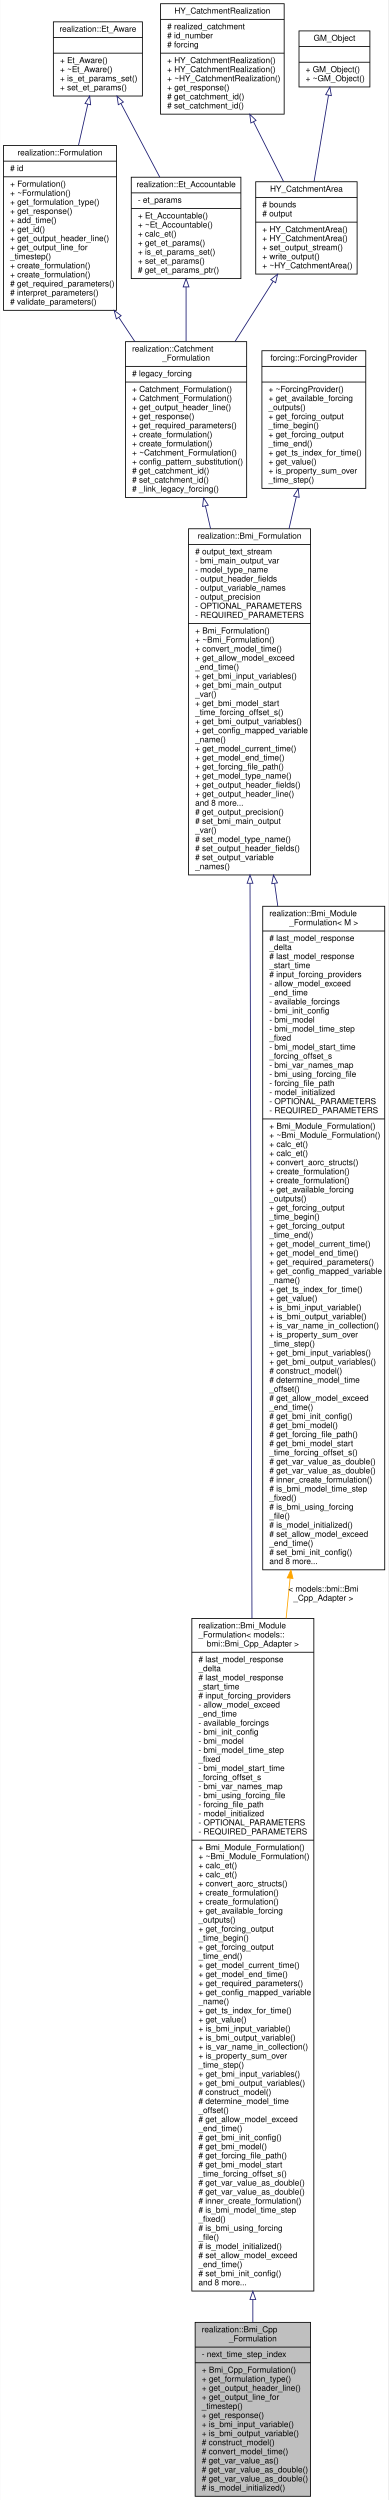
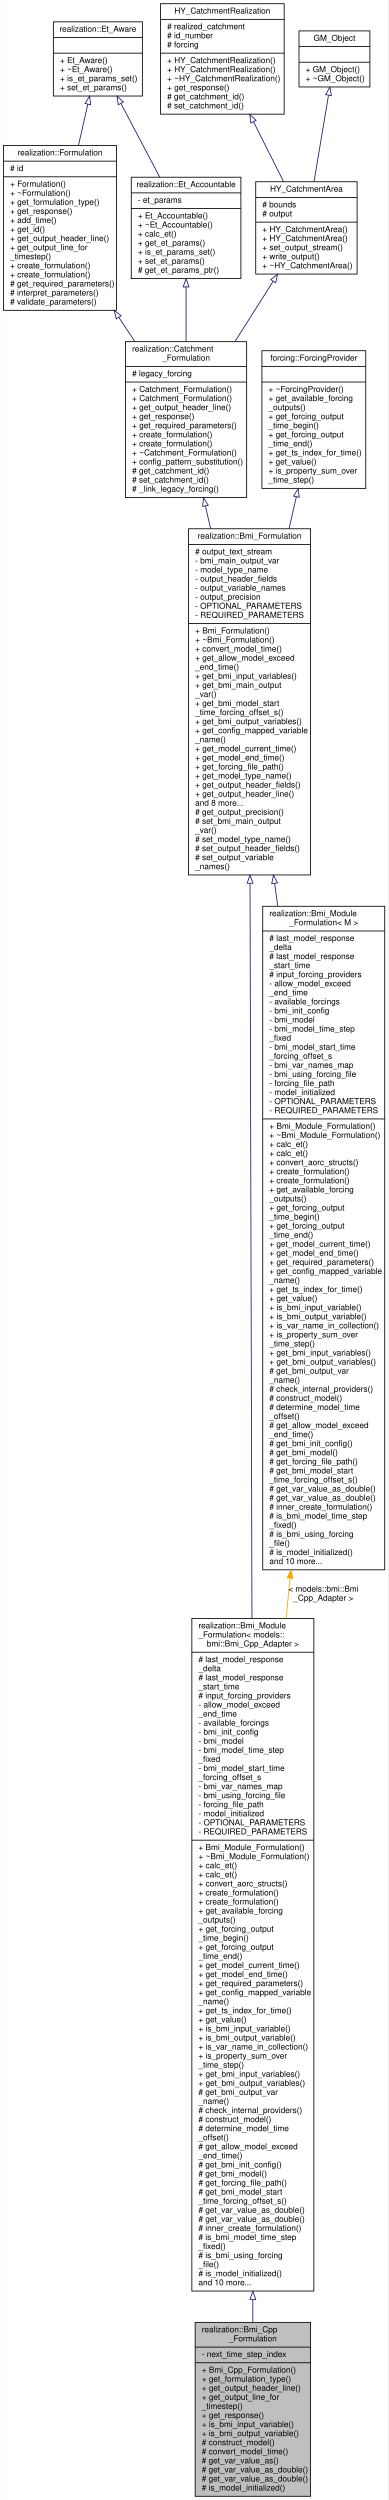
<svg xmlns="http://www.w3.org/2000/svg" xmlns:xlink="http://www.w3.org/1999/xlink" width="471pt" height="3033pt" viewBox="0.00 0.00 470.50 3033.00">
  <g id="graph0" class="graph" transform="scale(1 1) rotate(0) translate(4 3029)">
    <polygon fill="white" stroke="transparent" points="-4,4 -4,-3029 466.5,-3029 466.5,4 -4,4" />
    <g id="node1" class="node">
      <g id="a_node1">
        <a xlink:title="Encapsulates a bmi::Bmi model in C++ such that it can be loaded as a formulation, as such also so tha...">
          <polygon fill="#bfbfbf" stroke="black" points="232.5,-0.5 232.5,-211.5 372.5,-211.5 372.5,-0.5 232.5,-0.5" />
          <text text-anchor="start" x="240.5" y="-199.5" font-family="Helvetica,sans-Serif" font-size="10.00">realization::Bmi_Cpp</text>
          <text text-anchor="middle" x="302.5" y="-188.5" font-family="Helvetica,sans-Serif" font-size="10.00">_Formulation</text>
          <polyline fill="none" stroke="black" points="232.5,-181.5 372.5,-181.5 " />
          <text text-anchor="start" x="240.5" y="-169.5" font-family="Helvetica,sans-Serif" font-size="10.00">- next_time_step_index</text>
          <polyline fill="none" stroke="black" points="232.5,-162.5 372.5,-162.5 " />
          <text text-anchor="start" x="240.5" y="-150.5" font-family="Helvetica,sans-Serif" font-size="10.00">+ Bmi_Cpp_Formulation()</text>
          <text text-anchor="start" x="240.5" y="-139.5" font-family="Helvetica,sans-Serif" font-size="10.00">+ get_formulation_type()</text>
          <text text-anchor="start" x="240.5" y="-128.5" font-family="Helvetica,sans-Serif" font-size="10.00">+ get_output_header_line()</text>
          <text text-anchor="start" x="240.5" y="-117.5" font-family="Helvetica,sans-Serif" font-size="10.00">+ get_output_line_for</text>
          <text text-anchor="start" x="240.5" y="-106.5" font-family="Helvetica,sans-Serif" font-size="10.00">_timestep()</text>
          <text text-anchor="start" x="240.5" y="-95.5" font-family="Helvetica,sans-Serif" font-size="10.00">+ get_response()</text>
          <text text-anchor="start" x="240.5" y="-84.5" font-family="Helvetica,sans-Serif" font-size="10.00">+ is_bmi_input_variable()</text>
          <text text-anchor="start" x="240.5" y="-73.5" font-family="Helvetica,sans-Serif" font-size="10.00">+ is_bmi_output_variable()</text>
          <text text-anchor="start" x="240.5" y="-62.5" font-family="Helvetica,sans-Serif" font-size="10.00"># construct_model()</text>
          <text text-anchor="start" x="240.5" y="-51.5" font-family="Helvetica,sans-Serif" font-size="10.00"># convert_model_time()</text>
          <text text-anchor="start" x="240.5" y="-40.5" font-family="Helvetica,sans-Serif" font-size="10.00"># get_var_value_as()</text>
          <text text-anchor="start" x="240.5" y="-29.5" font-family="Helvetica,sans-Serif" font-size="10.00"># get_var_value_as_double()</text>
          <text text-anchor="start" x="240.5" y="-18.5" font-family="Helvetica,sans-Serif" font-size="10.00"># get_var_value_as_double()</text>
          <text text-anchor="start" x="240.5" y="-7.5" font-family="Helvetica,sans-Serif" font-size="10.00"># is_model_initialized()</text>
        </a>
      </g>
    </g>
    <g id="node2" class="node">
      <g id="a_node2">
        <a xlink:href="classrealization_1_1_bmi___module___formulation.html" target="_top" xlink:title=" ">
          <polygon fill="white" stroke="black" points="228.5,-249.5 228.5,-1065.5 376.5,-1065.5 376.5,-249.5 228.5,-249.5" />
          <text text-anchor="start" x="236.5" y="-1053.5" font-family="Helvetica,sans-Serif" font-size="10.00">realization::Bmi_Module</text>
          <text text-anchor="start" x="236.5" y="-1042.5" font-family="Helvetica,sans-Serif" font-size="10.00">_Formulation&lt; models::</text>
          <text text-anchor="middle" x="302.5" y="-1031.5" font-family="Helvetica,sans-Serif" font-size="10.00">bmi::Bmi_Cpp_Adapter &gt;</text>
          <polyline fill="none" stroke="black" points="228.5,-1024.5 376.5,-1024.5 " />
          <text text-anchor="start" x="236.5" y="-1012.5" font-family="Helvetica,sans-Serif" font-size="10.00"># last_model_response</text>
          <text text-anchor="start" x="236.5" y="-1001.5" font-family="Helvetica,sans-Serif" font-size="10.00">_delta</text>
          <text text-anchor="start" x="236.5" y="-990.5" font-family="Helvetica,sans-Serif" font-size="10.00"># last_model_response</text>
          <text text-anchor="start" x="236.5" y="-979.5" font-family="Helvetica,sans-Serif" font-size="10.00">_start_time</text>
          <text text-anchor="start" x="236.5" y="-968.5" font-family="Helvetica,sans-Serif" font-size="10.00"># input_forcing_providers</text>
          <text text-anchor="start" x="236.5" y="-957.5" font-family="Helvetica,sans-Serif" font-size="10.00">- allow_model_exceed</text>
          <text text-anchor="start" x="236.5" y="-946.5" font-family="Helvetica,sans-Serif" font-size="10.00">_end_time</text>
          <text text-anchor="start" x="236.5" y="-935.5" font-family="Helvetica,sans-Serif" font-size="10.00">- available_forcings</text>
          <text text-anchor="start" x="236.5" y="-924.5" font-family="Helvetica,sans-Serif" font-size="10.00">- bmi_init_config</text>
          <text text-anchor="start" x="236.5" y="-913.5" font-family="Helvetica,sans-Serif" font-size="10.00">- bmi_model</text>
          <text text-anchor="start" x="236.5" y="-902.5" font-family="Helvetica,sans-Serif" font-size="10.00">- bmi_model_time_step</text>
          <text text-anchor="start" x="236.5" y="-891.5" font-family="Helvetica,sans-Serif" font-size="10.00">_fixed</text>
          <text text-anchor="start" x="236.5" y="-880.5" font-family="Helvetica,sans-Serif" font-size="10.00">- bmi_model_start_time</text>
          <text text-anchor="start" x="236.5" y="-869.5" font-family="Helvetica,sans-Serif" font-size="10.00">_forcing_offset_s</text>
          <text text-anchor="start" x="236.5" y="-858.5" font-family="Helvetica,sans-Serif" font-size="10.00">- bmi_var_names_map</text>
          <text text-anchor="start" x="236.5" y="-847.5" font-family="Helvetica,sans-Serif" font-size="10.00">- bmi_using_forcing_file</text>
          <text text-anchor="start" x="236.5" y="-836.5" font-family="Helvetica,sans-Serif" font-size="10.00">- forcing_file_path</text>
          <text text-anchor="start" x="236.5" y="-825.5" font-family="Helvetica,sans-Serif" font-size="10.00">- model_initialized</text>
          <text text-anchor="start" x="236.5" y="-814.5" font-family="Helvetica,sans-Serif" font-size="10.00">- OPTIONAL_PARAMETERS</text>
          <text text-anchor="start" x="236.5" y="-803.5" font-family="Helvetica,sans-Serif" font-size="10.00">- REQUIRED_PARAMETERS</text>
          <polyline fill="none" stroke="black" points="228.5,-796.5 376.5,-796.5 " />
          <text text-anchor="start" x="236.5" y="-784.5" font-family="Helvetica,sans-Serif" font-size="10.00">+ Bmi_Module_Formulation()</text>
          <text text-anchor="start" x="236.5" y="-773.5" font-family="Helvetica,sans-Serif" font-size="10.00">+ ~Bmi_Module_Formulation()</text>
          <text text-anchor="start" x="236.5" y="-762.5" font-family="Helvetica,sans-Serif" font-size="10.00">+ calc_et()</text>
          <text text-anchor="start" x="236.5" y="-751.5" font-family="Helvetica,sans-Serif" font-size="10.00">+ calc_et()</text>
          <text text-anchor="start" x="236.5" y="-740.5" font-family="Helvetica,sans-Serif" font-size="10.00">+ convert_aorc_structs()</text>
          <text text-anchor="start" x="236.5" y="-729.5" font-family="Helvetica,sans-Serif" font-size="10.00">+ create_formulation()</text>
          <text text-anchor="start" x="236.5" y="-718.5" font-family="Helvetica,sans-Serif" font-size="10.00">+ create_formulation()</text>
          <text text-anchor="start" x="236.5" y="-707.5" font-family="Helvetica,sans-Serif" font-size="10.00">+ get_available_forcing</text>
          <text text-anchor="start" x="236.5" y="-696.5" font-family="Helvetica,sans-Serif" font-size="10.00">_outputs()</text>
          <text text-anchor="start" x="236.5" y="-685.5" font-family="Helvetica,sans-Serif" font-size="10.00">+ get_forcing_output</text>
          <text text-anchor="start" x="236.5" y="-674.5" font-family="Helvetica,sans-Serif" font-size="10.00">_time_begin()</text>
          <text text-anchor="start" x="236.5" y="-663.5" font-family="Helvetica,sans-Serif" font-size="10.00">+ get_forcing_output</text>
          <text text-anchor="start" x="236.5" y="-652.5" font-family="Helvetica,sans-Serif" font-size="10.00">_time_end()</text>
          <text text-anchor="start" x="236.5" y="-641.5" font-family="Helvetica,sans-Serif" font-size="10.00">+ get_model_current_time()</text>
          <text text-anchor="start" x="236.5" y="-630.5" font-family="Helvetica,sans-Serif" font-size="10.00">+ get_model_end_time()</text>
          <text text-anchor="start" x="236.5" y="-619.5" font-family="Helvetica,sans-Serif" font-size="10.00">+ get_required_parameters()</text>
          <text text-anchor="start" x="236.5" y="-608.5" font-family="Helvetica,sans-Serif" font-size="10.00">+ get_config_mapped_variable</text>
          <text text-anchor="start" x="236.5" y="-597.5" font-family="Helvetica,sans-Serif" font-size="10.00">_name()</text>
          <text text-anchor="start" x="236.5" y="-586.5" font-family="Helvetica,sans-Serif" font-size="10.00">+ get_ts_index_for_time()</text>
          <text text-anchor="start" x="236.5" y="-575.5" font-family="Helvetica,sans-Serif" font-size="10.00">+ get_value()</text>
          <text text-anchor="start" x="236.5" y="-564.5" font-family="Helvetica,sans-Serif" font-size="10.00">+ is_bmi_input_variable()</text>
          <text text-anchor="start" x="236.5" y="-553.5" font-family="Helvetica,sans-Serif" font-size="10.00">+ is_bmi_output_variable()</text>
          <text text-anchor="start" x="236.5" y="-542.5" font-family="Helvetica,sans-Serif" font-size="10.00">+ is_var_name_in_collection()</text>
          <text text-anchor="start" x="236.5" y="-531.5" font-family="Helvetica,sans-Serif" font-size="10.00">+ is_property_sum_over</text>
          <text text-anchor="start" x="236.5" y="-520.5" font-family="Helvetica,sans-Serif" font-size="10.00">_time_step()</text>
          <text text-anchor="start" x="236.5" y="-509.5" font-family="Helvetica,sans-Serif" font-size="10.00">+ get_bmi_input_variables()</text>
          <text text-anchor="start" x="236.5" y="-498.5" font-family="Helvetica,sans-Serif" font-size="10.00">+ get_bmi_output_variables()</text>
-           <text text-anchor="start" x="236.5" y="-487.5" font-family="Helvetica,sans-Serif" font-size="10.00"># construct_model()</text>
-           <text text-anchor="start" x="236.5" y="-476.5" font-family="Helvetica,sans-Serif" font-size="10.00"># determine_model_time</text>
-           <text text-anchor="start" x="236.5" y="-465.5" font-family="Helvetica,sans-Serif" font-size="10.00">_offset()</text>
-           <text text-anchor="start" x="236.5" y="-454.5" font-family="Helvetica,sans-Serif" font-size="10.00"># get_allow_model_exceed</text>
-           <text text-anchor="start" x="236.5" y="-443.5" font-family="Helvetica,sans-Serif" font-size="10.00">_end_time()</text>
-           <text text-anchor="start" x="236.5" y="-432.5" font-family="Helvetica,sans-Serif" font-size="10.00"># get_bmi_init_config()</text>
-           <text text-anchor="start" x="236.5" y="-421.5" font-family="Helvetica,sans-Serif" font-size="10.00"># get_bmi_model()</text>
-           <text text-anchor="start" x="236.5" y="-410.5" font-family="Helvetica,sans-Serif" font-size="10.00"># get_forcing_file_path()</text>
-           <text text-anchor="start" x="236.5" y="-399.5" font-family="Helvetica,sans-Serif" font-size="10.00"># get_bmi_model_start</text>
-           <text text-anchor="start" x="236.5" y="-388.5" font-family="Helvetica,sans-Serif" font-size="10.00">_time_forcing_offset_s()</text>
-           <text text-anchor="start" x="236.5" y="-377.5" font-family="Helvetica,sans-Serif" font-size="10.00"># get_var_value_as_double()</text>
-           <text text-anchor="start" x="236.5" y="-366.5" font-family="Helvetica,sans-Serif" font-size="10.00"># get_var_value_as_double()</text>
-           <text text-anchor="start" x="236.5" y="-355.5" font-family="Helvetica,sans-Serif" font-size="10.00"># inner_create_formulation()</text>
-           <text text-anchor="start" x="236.5" y="-344.5" font-family="Helvetica,sans-Serif" font-size="10.00"># is_bmi_model_time_step</text>
-           <text text-anchor="start" x="236.5" y="-333.5" font-family="Helvetica,sans-Serif" font-size="10.00">_fixed()</text>
-           <text text-anchor="start" x="236.5" y="-322.5" font-family="Helvetica,sans-Serif" font-size="10.00"># is_bmi_using_forcing</text>
-           <text text-anchor="start" x="236.5" y="-311.5" font-family="Helvetica,sans-Serif" font-size="10.00">_file()</text>
-           <text text-anchor="start" x="236.5" y="-300.5" font-family="Helvetica,sans-Serif" font-size="10.00"># is_model_initialized()</text>
-           <text text-anchor="start" x="236.5" y="-289.5" font-family="Helvetica,sans-Serif" font-size="10.00"># set_allow_model_exceed</text>
-           <text text-anchor="start" x="236.5" y="-278.5" font-family="Helvetica,sans-Serif" font-size="10.00">_end_time()</text>
-           <text text-anchor="start" x="236.5" y="-267.5" font-family="Helvetica,sans-Serif" font-size="10.00"># set_bmi_init_config()</text>
-           <text text-anchor="start" x="236.5" y="-256.5" font-family="Helvetica,sans-Serif" font-size="10.00">and 8 more...</text>
+           <text text-anchor="start" x="236.5" y="-487.5" font-family="Helvetica,sans-Serif" font-size="10.00"># get_bmi_output_var</text>
+           <text text-anchor="start" x="236.5" y="-476.5" font-family="Helvetica,sans-Serif" font-size="10.00">_name()</text>
+           <text text-anchor="start" x="236.5" y="-465.5" font-family="Helvetica,sans-Serif" font-size="10.00"># check_internal_providers()</text>
+           <text text-anchor="start" x="236.5" y="-454.5" font-family="Helvetica,sans-Serif" font-size="10.00"># construct_model()</text>
+           <text text-anchor="start" x="236.5" y="-443.5" font-family="Helvetica,sans-Serif" font-size="10.00"># determine_model_time</text>
+           <text text-anchor="start" x="236.5" y="-432.5" font-family="Helvetica,sans-Serif" font-size="10.00">_offset()</text>
+           <text text-anchor="start" x="236.5" y="-421.5" font-family="Helvetica,sans-Serif" font-size="10.00"># get_allow_model_exceed</text>
+           <text text-anchor="start" x="236.5" y="-410.5" font-family="Helvetica,sans-Serif" font-size="10.00">_end_time()</text>
+           <text text-anchor="start" x="236.5" y="-399.5" font-family="Helvetica,sans-Serif" font-size="10.00"># get_bmi_init_config()</text>
+           <text text-anchor="start" x="236.5" y="-388.5" font-family="Helvetica,sans-Serif" font-size="10.00"># get_bmi_model()</text>
+           <text text-anchor="start" x="236.5" y="-377.5" font-family="Helvetica,sans-Serif" font-size="10.00"># get_forcing_file_path()</text>
+           <text text-anchor="start" x="236.5" y="-366.5" font-family="Helvetica,sans-Serif" font-size="10.00"># get_bmi_model_start</text>
+           <text text-anchor="start" x="236.5" y="-355.5" font-family="Helvetica,sans-Serif" font-size="10.00">_time_forcing_offset_s()</text>
+           <text text-anchor="start" x="236.5" y="-344.5" font-family="Helvetica,sans-Serif" font-size="10.00"># get_var_value_as_double()</text>
+           <text text-anchor="start" x="236.5" y="-333.5" font-family="Helvetica,sans-Serif" font-size="10.00"># get_var_value_as_double()</text>
+           <text text-anchor="start" x="236.5" y="-322.5" font-family="Helvetica,sans-Serif" font-size="10.00"># inner_create_formulation()</text>
+           <text text-anchor="start" x="236.5" y="-311.5" font-family="Helvetica,sans-Serif" font-size="10.00"># is_bmi_model_time_step</text>
+           <text text-anchor="start" x="236.5" y="-300.5" font-family="Helvetica,sans-Serif" font-size="10.00">_fixed()</text>
+           <text text-anchor="start" x="236.5" y="-289.5" font-family="Helvetica,sans-Serif" font-size="10.00"># is_bmi_using_forcing</text>
+           <text text-anchor="start" x="236.5" y="-278.5" font-family="Helvetica,sans-Serif" font-size="10.00">_file()</text>
+           <text text-anchor="start" x="236.5" y="-267.5" font-family="Helvetica,sans-Serif" font-size="10.00"># is_model_initialized()</text>
+           <text text-anchor="start" x="236.5" y="-256.5" font-family="Helvetica,sans-Serif" font-size="10.00">and 10 more...</text>
        </a>
      </g>
    </g>
    <g id="edge1" class="edge">
      <path fill="none" stroke="midnightblue" d="M302.5,-238.96C302.5,-229.62 302.5,-220.57 302.5,-211.9" />
      <polygon fill="none" stroke="midnightblue" points="299,-239.22 302.5,-249.22 306,-239.22 299,-239.22" />
    </g>
    <g id="node3" class="node">
      <g id="a_node3">
        <a xlink:href="classrealization_1_1_bmi___formulation.html" target="_top" xlink:title="Abstraction of formulation with backing model object(s) that implements the BMI.">
          <polygon fill="white" stroke="black" points="224.5,-1967.5 224.5,-2387.5 372.5,-2387.5 372.5,-1967.5 224.5,-1967.5" />
          <text text-anchor="middle" x="298.5" y="-2375.5" font-family="Helvetica,sans-Serif" font-size="10.00">realization::Bmi_Formulation</text>
          <polyline fill="none" stroke="black" points="224.5,-2368.5 372.5,-2368.5 " />
          <text text-anchor="start" x="232.5" y="-2356.5" font-family="Helvetica,sans-Serif" font-size="10.00"># output_text_stream</text>
          <text text-anchor="start" x="232.5" y="-2345.5" font-family="Helvetica,sans-Serif" font-size="10.00">- bmi_main_output_var</text>
          <text text-anchor="start" x="232.5" y="-2334.5" font-family="Helvetica,sans-Serif" font-size="10.00">- model_type_name</text>
          <text text-anchor="start" x="232.5" y="-2323.5" font-family="Helvetica,sans-Serif" font-size="10.00">- output_header_fields</text>
          <text text-anchor="start" x="232.5" y="-2312.5" font-family="Helvetica,sans-Serif" font-size="10.00">- output_variable_names</text>
          <text text-anchor="start" x="232.5" y="-2301.5" font-family="Helvetica,sans-Serif" font-size="10.00">- output_precision</text>
          <text text-anchor="start" x="232.5" y="-2290.5" font-family="Helvetica,sans-Serif" font-size="10.00">- OPTIONAL_PARAMETERS</text>
          <text text-anchor="start" x="232.5" y="-2279.5" font-family="Helvetica,sans-Serif" font-size="10.00">- REQUIRED_PARAMETERS</text>
          <polyline fill="none" stroke="black" points="224.5,-2272.5 372.5,-2272.5 " />
          <text text-anchor="start" x="232.5" y="-2260.5" font-family="Helvetica,sans-Serif" font-size="10.00">+ Bmi_Formulation()</text>
          <text text-anchor="start" x="232.5" y="-2249.5" font-family="Helvetica,sans-Serif" font-size="10.00">+ ~Bmi_Formulation()</text>
          <text text-anchor="start" x="232.5" y="-2238.5" font-family="Helvetica,sans-Serif" font-size="10.00">+ convert_model_time()</text>
          <text text-anchor="start" x="232.5" y="-2227.5" font-family="Helvetica,sans-Serif" font-size="10.00">+ get_allow_model_exceed</text>
          <text text-anchor="start" x="232.5" y="-2216.5" font-family="Helvetica,sans-Serif" font-size="10.00">_end_time()</text>
          <text text-anchor="start" x="232.5" y="-2205.5" font-family="Helvetica,sans-Serif" font-size="10.00">+ get_bmi_input_variables()</text>
          <text text-anchor="start" x="232.5" y="-2194.5" font-family="Helvetica,sans-Serif" font-size="10.00">+ get_bmi_main_output</text>
          <text text-anchor="start" x="232.5" y="-2183.5" font-family="Helvetica,sans-Serif" font-size="10.00">_var()</text>
          <text text-anchor="start" x="232.5" y="-2172.5" font-family="Helvetica,sans-Serif" font-size="10.00">+ get_bmi_model_start</text>
          <text text-anchor="start" x="232.5" y="-2161.5" font-family="Helvetica,sans-Serif" font-size="10.00">_time_forcing_offset_s()</text>
          <text text-anchor="start" x="232.5" y="-2150.5" font-family="Helvetica,sans-Serif" font-size="10.00">+ get_bmi_output_variables()</text>
          <text text-anchor="start" x="232.5" y="-2139.5" font-family="Helvetica,sans-Serif" font-size="10.00">+ get_config_mapped_variable</text>
          <text text-anchor="start" x="232.5" y="-2128.5" font-family="Helvetica,sans-Serif" font-size="10.00">_name()</text>
          <text text-anchor="start" x="232.5" y="-2117.5" font-family="Helvetica,sans-Serif" font-size="10.00">+ get_model_current_time()</text>
          <text text-anchor="start" x="232.5" y="-2106.5" font-family="Helvetica,sans-Serif" font-size="10.00">+ get_model_end_time()</text>
          <text text-anchor="start" x="232.5" y="-2095.5" font-family="Helvetica,sans-Serif" font-size="10.00">+ get_forcing_file_path()</text>
          <text text-anchor="start" x="232.5" y="-2084.5" font-family="Helvetica,sans-Serif" font-size="10.00">+ get_model_type_name()</text>
          <text text-anchor="start" x="232.5" y="-2073.5" font-family="Helvetica,sans-Serif" font-size="10.00">+ get_output_header_fields()</text>
          <text text-anchor="start" x="232.5" y="-2062.5" font-family="Helvetica,sans-Serif" font-size="10.00">+ get_output_header_line()</text>
          <text text-anchor="start" x="232.5" y="-2051.5" font-family="Helvetica,sans-Serif" font-size="10.00">and 8 more...</text>
          <text text-anchor="start" x="232.5" y="-2040.5" font-family="Helvetica,sans-Serif" font-size="10.00"># get_output_precision()</text>
          <text text-anchor="start" x="232.5" y="-2029.5" font-family="Helvetica,sans-Serif" font-size="10.00"># set_bmi_main_output</text>
          <text text-anchor="start" x="232.5" y="-2018.5" font-family="Helvetica,sans-Serif" font-size="10.00">_var()</text>
          <text text-anchor="start" x="232.5" y="-2007.5" font-family="Helvetica,sans-Serif" font-size="10.00"># set_model_type_name()</text>
          <text text-anchor="start" x="232.5" y="-1996.5" font-family="Helvetica,sans-Serif" font-size="10.00"># set_output_header_fields()</text>
          <text text-anchor="start" x="232.5" y="-1985.5" font-family="Helvetica,sans-Serif" font-size="10.00"># set_output_variable</text>
          <text text-anchor="start" x="232.5" y="-1974.5" font-family="Helvetica,sans-Serif" font-size="10.00">_names()</text>
        </a>
      </g>
    </g>
    <g id="edge2" class="edge">
      <path fill="none" stroke="midnightblue" d="M299.08,-1957.14C299.69,-1724.62 300.67,-1352.14 301.43,-1065.59" />
      <polygon fill="none" stroke="midnightblue" points="295.58,-1957.41 299.05,-1967.42 302.58,-1957.43 295.58,-1957.41" />
    </g>
    <g id="node12" class="node">
      <g id="a_node12">
        <a xlink:href="classrealization_1_1_bmi___module___formulation.html" target="_top" xlink:title="Abstraction of a formulation with a single backing model object that implements the BMI.">
          <polygon fill="white" stroke="black" points="314.5,-1124.5 314.5,-1929.5 462.5,-1929.5 462.5,-1124.5 314.5,-1124.5" />
          <text text-anchor="start" x="322.5" y="-1917.5" font-family="Helvetica,sans-Serif" font-size="10.00">realization::Bmi_Module</text>
          <text text-anchor="middle" x="388.5" y="-1906.5" font-family="Helvetica,sans-Serif" font-size="10.00">_Formulation&lt; M &gt;</text>
          <polyline fill="none" stroke="black" points="314.5,-1899.5 462.5,-1899.5 " />
          <text text-anchor="start" x="322.5" y="-1887.5" font-family="Helvetica,sans-Serif" font-size="10.00"># last_model_response</text>
          <text text-anchor="start" x="322.5" y="-1876.5" font-family="Helvetica,sans-Serif" font-size="10.00">_delta</text>
          <text text-anchor="start" x="322.5" y="-1865.5" font-family="Helvetica,sans-Serif" font-size="10.00"># last_model_response</text>
          <text text-anchor="start" x="322.5" y="-1854.5" font-family="Helvetica,sans-Serif" font-size="10.00">_start_time</text>
          <text text-anchor="start" x="322.5" y="-1843.5" font-family="Helvetica,sans-Serif" font-size="10.00"># input_forcing_providers</text>
          <text text-anchor="start" x="322.5" y="-1832.5" font-family="Helvetica,sans-Serif" font-size="10.00">- allow_model_exceed</text>
          <text text-anchor="start" x="322.5" y="-1821.5" font-family="Helvetica,sans-Serif" font-size="10.00">_end_time</text>
          <text text-anchor="start" x="322.5" y="-1810.5" font-family="Helvetica,sans-Serif" font-size="10.00">- available_forcings</text>
          <text text-anchor="start" x="322.5" y="-1799.5" font-family="Helvetica,sans-Serif" font-size="10.00">- bmi_init_config</text>
          <text text-anchor="start" x="322.5" y="-1788.5" font-family="Helvetica,sans-Serif" font-size="10.00">- bmi_model</text>
          <text text-anchor="start" x="322.5" y="-1777.5" font-family="Helvetica,sans-Serif" font-size="10.00">- bmi_model_time_step</text>
          <text text-anchor="start" x="322.5" y="-1766.5" font-family="Helvetica,sans-Serif" font-size="10.00">_fixed</text>
          <text text-anchor="start" x="322.5" y="-1755.5" font-family="Helvetica,sans-Serif" font-size="10.00">- bmi_model_start_time</text>
          <text text-anchor="start" x="322.5" y="-1744.5" font-family="Helvetica,sans-Serif" font-size="10.00">_forcing_offset_s</text>
          <text text-anchor="start" x="322.5" y="-1733.5" font-family="Helvetica,sans-Serif" font-size="10.00">- bmi_var_names_map</text>
          <text text-anchor="start" x="322.5" y="-1722.5" font-family="Helvetica,sans-Serif" font-size="10.00">- bmi_using_forcing_file</text>
          <text text-anchor="start" x="322.5" y="-1711.5" font-family="Helvetica,sans-Serif" font-size="10.00">- forcing_file_path</text>
          <text text-anchor="start" x="322.5" y="-1700.5" font-family="Helvetica,sans-Serif" font-size="10.00">- model_initialized</text>
          <text text-anchor="start" x="322.5" y="-1689.5" font-family="Helvetica,sans-Serif" font-size="10.00">- OPTIONAL_PARAMETERS</text>
          <text text-anchor="start" x="322.5" y="-1678.5" font-family="Helvetica,sans-Serif" font-size="10.00">- REQUIRED_PARAMETERS</text>
          <polyline fill="none" stroke="black" points="314.5,-1671.5 462.5,-1671.5 " />
          <text text-anchor="start" x="322.5" y="-1659.5" font-family="Helvetica,sans-Serif" font-size="10.00">+ Bmi_Module_Formulation()</text>
          <text text-anchor="start" x="322.5" y="-1648.5" font-family="Helvetica,sans-Serif" font-size="10.00">+ ~Bmi_Module_Formulation()</text>
          <text text-anchor="start" x="322.5" y="-1637.5" font-family="Helvetica,sans-Serif" font-size="10.00">+ calc_et()</text>
          <text text-anchor="start" x="322.5" y="-1626.5" font-family="Helvetica,sans-Serif" font-size="10.00">+ calc_et()</text>
          <text text-anchor="start" x="322.5" y="-1615.5" font-family="Helvetica,sans-Serif" font-size="10.00">+ convert_aorc_structs()</text>
          <text text-anchor="start" x="322.5" y="-1604.5" font-family="Helvetica,sans-Serif" font-size="10.00">+ create_formulation()</text>
          <text text-anchor="start" x="322.5" y="-1593.5" font-family="Helvetica,sans-Serif" font-size="10.00">+ create_formulation()</text>
          <text text-anchor="start" x="322.5" y="-1582.5" font-family="Helvetica,sans-Serif" font-size="10.00">+ get_available_forcing</text>
          <text text-anchor="start" x="322.5" y="-1571.5" font-family="Helvetica,sans-Serif" font-size="10.00">_outputs()</text>
          <text text-anchor="start" x="322.5" y="-1560.5" font-family="Helvetica,sans-Serif" font-size="10.00">+ get_forcing_output</text>
          <text text-anchor="start" x="322.5" y="-1549.5" font-family="Helvetica,sans-Serif" font-size="10.00">_time_begin()</text>
          <text text-anchor="start" x="322.5" y="-1538.5" font-family="Helvetica,sans-Serif" font-size="10.00">+ get_forcing_output</text>
          <text text-anchor="start" x="322.5" y="-1527.5" font-family="Helvetica,sans-Serif" font-size="10.00">_time_end()</text>
          <text text-anchor="start" x="322.5" y="-1516.5" font-family="Helvetica,sans-Serif" font-size="10.00">+ get_model_current_time()</text>
          <text text-anchor="start" x="322.5" y="-1505.5" font-family="Helvetica,sans-Serif" font-size="10.00">+ get_model_end_time()</text>
          <text text-anchor="start" x="322.5" y="-1494.5" font-family="Helvetica,sans-Serif" font-size="10.00">+ get_required_parameters()</text>
          <text text-anchor="start" x="322.5" y="-1483.5" font-family="Helvetica,sans-Serif" font-size="10.00">+ get_config_mapped_variable</text>
          <text text-anchor="start" x="322.5" y="-1472.5" font-family="Helvetica,sans-Serif" font-size="10.00">_name()</text>
          <text text-anchor="start" x="322.5" y="-1461.5" font-family="Helvetica,sans-Serif" font-size="10.00">+ get_ts_index_for_time()</text>
          <text text-anchor="start" x="322.5" y="-1450.5" font-family="Helvetica,sans-Serif" font-size="10.00">+ get_value()</text>
          <text text-anchor="start" x="322.5" y="-1439.5" font-family="Helvetica,sans-Serif" font-size="10.00">+ is_bmi_input_variable()</text>
          <text text-anchor="start" x="322.5" y="-1428.5" font-family="Helvetica,sans-Serif" font-size="10.00">+ is_bmi_output_variable()</text>
          <text text-anchor="start" x="322.5" y="-1417.5" font-family="Helvetica,sans-Serif" font-size="10.00">+ is_var_name_in_collection()</text>
          <text text-anchor="start" x="322.5" y="-1406.5" font-family="Helvetica,sans-Serif" font-size="10.00">+ is_property_sum_over</text>
          <text text-anchor="start" x="322.5" y="-1395.5" font-family="Helvetica,sans-Serif" font-size="10.00">_time_step()</text>
          <text text-anchor="start" x="322.5" y="-1384.5" font-family="Helvetica,sans-Serif" font-size="10.00">+ get_bmi_input_variables()</text>
          <text text-anchor="start" x="322.5" y="-1373.5" font-family="Helvetica,sans-Serif" font-size="10.00">+ get_bmi_output_variables()</text>
-           <text text-anchor="start" x="322.5" y="-1362.5" font-family="Helvetica,sans-Serif" font-size="10.00"># construct_model()</text>
-           <text text-anchor="start" x="322.5" y="-1351.5" font-family="Helvetica,sans-Serif" font-size="10.00"># determine_model_time</text>
-           <text text-anchor="start" x="322.5" y="-1340.5" font-family="Helvetica,sans-Serif" font-size="10.00">_offset()</text>
-           <text text-anchor="start" x="322.5" y="-1329.5" font-family="Helvetica,sans-Serif" font-size="10.00"># get_allow_model_exceed</text>
-           <text text-anchor="start" x="322.5" y="-1318.5" font-family="Helvetica,sans-Serif" font-size="10.00">_end_time()</text>
-           <text text-anchor="start" x="322.5" y="-1307.5" font-family="Helvetica,sans-Serif" font-size="10.00"># get_bmi_init_config()</text>
-           <text text-anchor="start" x="322.5" y="-1296.5" font-family="Helvetica,sans-Serif" font-size="10.00"># get_bmi_model()</text>
-           <text text-anchor="start" x="322.5" y="-1285.5" font-family="Helvetica,sans-Serif" font-size="10.00"># get_forcing_file_path()</text>
-           <text text-anchor="start" x="322.5" y="-1274.5" font-family="Helvetica,sans-Serif" font-size="10.00"># get_bmi_model_start</text>
-           <text text-anchor="start" x="322.5" y="-1263.5" font-family="Helvetica,sans-Serif" font-size="10.00">_time_forcing_offset_s()</text>
-           <text text-anchor="start" x="322.5" y="-1252.5" font-family="Helvetica,sans-Serif" font-size="10.00"># get_var_value_as_double()</text>
-           <text text-anchor="start" x="322.5" y="-1241.5" font-family="Helvetica,sans-Serif" font-size="10.00"># get_var_value_as_double()</text>
-           <text text-anchor="start" x="322.5" y="-1230.5" font-family="Helvetica,sans-Serif" font-size="10.00"># inner_create_formulation()</text>
-           <text text-anchor="start" x="322.5" y="-1219.5" font-family="Helvetica,sans-Serif" font-size="10.00"># is_bmi_model_time_step</text>
-           <text text-anchor="start" x="322.5" y="-1208.5" font-family="Helvetica,sans-Serif" font-size="10.00">_fixed()</text>
-           <text text-anchor="start" x="322.5" y="-1197.5" font-family="Helvetica,sans-Serif" font-size="10.00"># is_bmi_using_forcing</text>
-           <text text-anchor="start" x="322.5" y="-1186.5" font-family="Helvetica,sans-Serif" font-size="10.00">_file()</text>
-           <text text-anchor="start" x="322.5" y="-1175.5" font-family="Helvetica,sans-Serif" font-size="10.00"># is_model_initialized()</text>
-           <text text-anchor="start" x="322.5" y="-1164.5" font-family="Helvetica,sans-Serif" font-size="10.00"># set_allow_model_exceed</text>
-           <text text-anchor="start" x="322.5" y="-1153.5" font-family="Helvetica,sans-Serif" font-size="10.00">_end_time()</text>
-           <text text-anchor="start" x="322.5" y="-1142.5" font-family="Helvetica,sans-Serif" font-size="10.00"># set_bmi_init_config()</text>
-           <text text-anchor="start" x="322.5" y="-1131.5" font-family="Helvetica,sans-Serif" font-size="10.00">and 8 more...</text>
+           <text text-anchor="start" x="322.5" y="-1362.5" font-family="Helvetica,sans-Serif" font-size="10.00"># get_bmi_output_var</text>
+           <text text-anchor="start" x="322.5" y="-1351.5" font-family="Helvetica,sans-Serif" font-size="10.00">_name()</text>
+           <text text-anchor="start" x="322.5" y="-1340.5" font-family="Helvetica,sans-Serif" font-size="10.00"># check_internal_providers()</text>
+           <text text-anchor="start" x="322.5" y="-1329.5" font-family="Helvetica,sans-Serif" font-size="10.00"># construct_model()</text>
+           <text text-anchor="start" x="322.5" y="-1318.5" font-family="Helvetica,sans-Serif" font-size="10.00"># determine_model_time</text>
+           <text text-anchor="start" x="322.5" y="-1307.5" font-family="Helvetica,sans-Serif" font-size="10.00">_offset()</text>
+           <text text-anchor="start" x="322.5" y="-1296.5" font-family="Helvetica,sans-Serif" font-size="10.00"># get_allow_model_exceed</text>
+           <text text-anchor="start" x="322.5" y="-1285.5" font-family="Helvetica,sans-Serif" font-size="10.00">_end_time()</text>
+           <text text-anchor="start" x="322.5" y="-1274.5" font-family="Helvetica,sans-Serif" font-size="10.00"># get_bmi_init_config()</text>
+           <text text-anchor="start" x="322.5" y="-1263.5" font-family="Helvetica,sans-Serif" font-size="10.00"># get_bmi_model()</text>
+           <text text-anchor="start" x="322.5" y="-1252.5" font-family="Helvetica,sans-Serif" font-size="10.00"># get_forcing_file_path()</text>
+           <text text-anchor="start" x="322.5" y="-1241.5" font-family="Helvetica,sans-Serif" font-size="10.00"># get_bmi_model_start</text>
+           <text text-anchor="start" x="322.5" y="-1230.5" font-family="Helvetica,sans-Serif" font-size="10.00">_time_forcing_offset_s()</text>
+           <text text-anchor="start" x="322.5" y="-1219.5" font-family="Helvetica,sans-Serif" font-size="10.00"># get_var_value_as_double()</text>
+           <text text-anchor="start" x="322.5" y="-1208.5" font-family="Helvetica,sans-Serif" font-size="10.00"># get_var_value_as_double()</text>
+           <text text-anchor="start" x="322.5" y="-1197.5" font-family="Helvetica,sans-Serif" font-size="10.00"># inner_create_formulation()</text>
+           <text text-anchor="start" x="322.5" y="-1186.5" font-family="Helvetica,sans-Serif" font-size="10.00"># is_bmi_model_time_step</text>
+           <text text-anchor="start" x="322.5" y="-1175.5" font-family="Helvetica,sans-Serif" font-size="10.00">_fixed()</text>
+           <text text-anchor="start" x="322.5" y="-1164.5" font-family="Helvetica,sans-Serif" font-size="10.00"># is_bmi_using_forcing</text>
+           <text text-anchor="start" x="322.5" y="-1153.5" font-family="Helvetica,sans-Serif" font-size="10.00">_file()</text>
+           <text text-anchor="start" x="322.5" y="-1142.5" font-family="Helvetica,sans-Serif" font-size="10.00"># is_model_initialized()</text>
+           <text text-anchor="start" x="322.5" y="-1131.5" font-family="Helvetica,sans-Serif" font-size="10.00">and 10 more...</text>
        </a>
      </g>
    </g>
    <g id="edge13" class="edge">
      <path fill="none" stroke="midnightblue" d="M328.94,-1957.14C330.2,-1948.1 331.47,-1938.94 332.75,-1929.69" />
      <polygon fill="none" stroke="midnightblue" points="325.44,-1956.91 327.53,-1967.29 332.38,-1957.87 325.44,-1956.91" />
    </g>
    <g id="node4" class="node">
      <g id="a_node4">
        <a xlink:href="classrealization_1_1_catchment___formulation.html" target="_top" xlink:title=" ">
          <polygon fill="white" stroke="black" points="148,-2425.5 148,-2614.5 295,-2614.5 295,-2425.5 148,-2425.5" />
          <text text-anchor="start" x="156" y="-2602.5" font-family="Helvetica,sans-Serif" font-size="10.00">realization::Catchment</text>
          <text text-anchor="middle" x="221.5" y="-2591.5" font-family="Helvetica,sans-Serif" font-size="10.00">_Formulation</text>
          <polyline fill="none" stroke="black" points="148,-2584.5 295,-2584.5 " />
          <text text-anchor="start" x="156" y="-2572.5" font-family="Helvetica,sans-Serif" font-size="10.00"># legacy_forcing</text>
          <polyline fill="none" stroke="black" points="148,-2565.5 295,-2565.5 " />
          <text text-anchor="start" x="156" y="-2553.5" font-family="Helvetica,sans-Serif" font-size="10.00">+ Catchment_Formulation()</text>
          <text text-anchor="start" x="156" y="-2542.5" font-family="Helvetica,sans-Serif" font-size="10.00">+ Catchment_Formulation()</text>
          <text text-anchor="start" x="156" y="-2531.5" font-family="Helvetica,sans-Serif" font-size="10.00">+ get_output_header_line()</text>
          <text text-anchor="start" x="156" y="-2520.5" font-family="Helvetica,sans-Serif" font-size="10.00">+ get_response()</text>
          <text text-anchor="start" x="156" y="-2509.5" font-family="Helvetica,sans-Serif" font-size="10.00">+ get_required_parameters()</text>
          <text text-anchor="start" x="156" y="-2498.5" font-family="Helvetica,sans-Serif" font-size="10.00">+ create_formulation()</text>
          <text text-anchor="start" x="156" y="-2487.5" font-family="Helvetica,sans-Serif" font-size="10.00">+ create_formulation()</text>
          <text text-anchor="start" x="156" y="-2476.5" font-family="Helvetica,sans-Serif" font-size="10.00">+ ~Catchment_Formulation()</text>
          <text text-anchor="start" x="156" y="-2465.5" font-family="Helvetica,sans-Serif" font-size="10.00">+ config_pattern_substitution()</text>
          <text text-anchor="start" x="156" y="-2454.5" font-family="Helvetica,sans-Serif" font-size="10.00"># get_catchment_id()</text>
          <text text-anchor="start" x="156" y="-2443.5" font-family="Helvetica,sans-Serif" font-size="10.00"># set_catchment_id()</text>
          <text text-anchor="start" x="156" y="-2432.5" font-family="Helvetica,sans-Serif" font-size="10.00"># _link_legacy_forcing()</text>
        </a>
      </g>
    </g>
    <g id="edge3" class="edge">
      <path fill="none" stroke="midnightblue" d="M244.98,-2415.15C246.99,-2406.27 249.07,-2397.09 251.18,-2387.76" />
      <polygon fill="none" stroke="midnightblue" points="241.54,-2414.53 242.74,-2425.06 248.36,-2416.07 241.54,-2414.53" />
    </g>
    <g id="node5" class="node">
      <g id="a_node5">
        <a xlink:href="classrealization_1_1_formulation.html" target="_top" xlink:title=" ">
          <polygon fill="white" stroke="black" points="0,-2652.5 0,-2852.5 137,-2852.5 137,-2652.5 0,-2652.5" />
          <text text-anchor="middle" x="68.5" y="-2840.5" font-family="Helvetica,sans-Serif" font-size="10.00">realization::Formulation</text>
          <polyline fill="none" stroke="black" points="0,-2833.5 137,-2833.5 " />
          <text text-anchor="start" x="8" y="-2821.5" font-family="Helvetica,sans-Serif" font-size="10.00"># id</text>
          <polyline fill="none" stroke="black" points="0,-2814.5 137,-2814.5 " />
          <text text-anchor="start" x="8" y="-2802.5" font-family="Helvetica,sans-Serif" font-size="10.00">+ Formulation()</text>
          <text text-anchor="start" x="8" y="-2791.5" font-family="Helvetica,sans-Serif" font-size="10.00">+ ~Formulation()</text>
          <text text-anchor="start" x="8" y="-2780.5" font-family="Helvetica,sans-Serif" font-size="10.00">+ get_formulation_type()</text>
          <text text-anchor="start" x="8" y="-2769.5" font-family="Helvetica,sans-Serif" font-size="10.00">+ get_response()</text>
          <text text-anchor="start" x="8" y="-2758.5" font-family="Helvetica,sans-Serif" font-size="10.00">+ add_time()</text>
          <text text-anchor="start" x="8" y="-2747.5" font-family="Helvetica,sans-Serif" font-size="10.00">+ get_id()</text>
          <text text-anchor="start" x="8" y="-2736.5" font-family="Helvetica,sans-Serif" font-size="10.00">+ get_output_header_line()</text>
          <text text-anchor="start" x="8" y="-2725.5" font-family="Helvetica,sans-Serif" font-size="10.00">+ get_output_line_for</text>
          <text text-anchor="start" x="8" y="-2714.5" font-family="Helvetica,sans-Serif" font-size="10.00">_timestep()</text>
          <text text-anchor="start" x="8" y="-2703.5" font-family="Helvetica,sans-Serif" font-size="10.00">+ create_formulation()</text>
          <text text-anchor="start" x="8" y="-2692.5" font-family="Helvetica,sans-Serif" font-size="10.00">+ create_formulation()</text>
          <text text-anchor="start" x="8" y="-2681.5" font-family="Helvetica,sans-Serif" font-size="10.00"># get_required_parameters()</text>
          <text text-anchor="start" x="8" y="-2670.5" font-family="Helvetica,sans-Serif" font-size="10.00"># interpret_parameters()</text>
          <text text-anchor="start" x="8" y="-2659.5" font-family="Helvetica,sans-Serif" font-size="10.00"># validate_parameters()</text>
        </a>
      </g>
    </g>
    <g id="edge4" class="edge">
      <path fill="none" stroke="midnightblue" d="M139.97,-2643.83C146.46,-2634.05 153.01,-2624.19 159.41,-2614.54" />
      <polygon fill="none" stroke="midnightblue" points="136.89,-2642.14 134.27,-2652.41 142.72,-2646.01 136.89,-2642.14" />
    </g>
    <g id="node6" class="node">
      <g id="a_node6">
        <a xlink:href="classrealization_1_1_et___aware.html" target="_top" xlink:title="Interface for type that is aware of parameters for evapotranspiration in certain calculations,...">
          <polygon fill="white" stroke="black" points="60.5,-2912.5 60.5,-3002.5 168.5,-3002.5 168.5,-2912.5 60.5,-2912.5" />
          <text text-anchor="middle" x="114.5" y="-2990.5" font-family="Helvetica,sans-Serif" font-size="10.00">realization::Et_Aware</text>
          <polyline fill="none" stroke="black" points="60.5,-2983.5 168.5,-2983.5 " />
          <text text-anchor="middle" x="114.5" y="-2971.5" font-family="Helvetica,sans-Serif" font-size="10.00"> </text>
          <polyline fill="none" stroke="black" points="60.5,-2964.5 168.5,-2964.5 " />
          <text text-anchor="start" x="68.5" y="-2952.5" font-family="Helvetica,sans-Serif" font-size="10.00">+ Et_Aware()</text>
          <text text-anchor="start" x="68.5" y="-2941.5" font-family="Helvetica,sans-Serif" font-size="10.00">+ ~Et_Aware()</text>
          <text text-anchor="start" x="68.5" y="-2930.5" font-family="Helvetica,sans-Serif" font-size="10.00">+ is_et_params_set()</text>
          <text text-anchor="start" x="68.5" y="-2919.5" font-family="Helvetica,sans-Serif" font-size="10.00">+ set_et_params()</text>
        </a>
      </g>
    </g>
    <g id="edge5" class="edge">
      <path fill="none" stroke="midnightblue" d="M102.3,-2902.65C98.82,-2887.28 94.91,-2870.04 91.02,-2852.87" />
      <polygon fill="none" stroke="midnightblue" points="98.9,-2903.47 104.52,-2912.45 105.72,-2901.93 98.9,-2903.47" />
    </g>
    <g id="node10" class="node">
      <g id="a_node10">
        <a xlink:href="classrealization_1_1_et___accountable.html" target="_top" xlink:title="Interface for type that is able to account for evapotranspiration in certain calculations,...">
          <polygon fill="white" stroke="black" points="155,-2691 155,-2814 288,-2814 288,-2691 155,-2691" />
          <text text-anchor="middle" x="221.5" y="-2802" font-family="Helvetica,sans-Serif" font-size="10.00">realization::Et_Accountable</text>
          <polyline fill="none" stroke="black" points="155,-2795 288,-2795 " />
          <text text-anchor="start" x="163" y="-2783" font-family="Helvetica,sans-Serif" font-size="10.00">- et_params</text>
          <polyline fill="none" stroke="black" points="155,-2776 288,-2776 " />
          <text text-anchor="start" x="163" y="-2764" font-family="Helvetica,sans-Serif" font-size="10.00">+ Et_Accountable()</text>
          <text text-anchor="start" x="163" y="-2753" font-family="Helvetica,sans-Serif" font-size="10.00">+ ~Et_Accountable()</text>
          <text text-anchor="start" x="163" y="-2742" font-family="Helvetica,sans-Serif" font-size="10.00">+ calc_et()</text>
          <text text-anchor="start" x="163" y="-2731" font-family="Helvetica,sans-Serif" font-size="10.00">+ get_et_params()</text>
          <text text-anchor="start" x="163" y="-2720" font-family="Helvetica,sans-Serif" font-size="10.00">+ is_et_params_set()</text>
          <text text-anchor="start" x="163" y="-2709" font-family="Helvetica,sans-Serif" font-size="10.00">+ set_et_params()</text>
          <text text-anchor="start" x="163" y="-2698" font-family="Helvetica,sans-Serif" font-size="10.00"># get_et_params_ptr()</text>
        </a>
      </g>
    </g>
    <g id="edge10" class="edge">
      <path fill="none" stroke="midnightblue" d="M142.48,-2903.41C156.93,-2876 174.62,-2842.43 189.6,-2814.02" />
      <polygon fill="none" stroke="midnightblue" points="139.28,-2901.97 137.72,-2912.45 145.48,-2905.24 139.28,-2901.97" />
    </g>
    <g id="node7" class="node">
      <g id="a_node7">
        <a xlink:href="class_h_y___catchment_area.html" target="_top" xlink:title=" ">
          <polygon fill="white" stroke="black" points="306,-2696.5 306,-2808.5 429,-2808.5 429,-2696.5 306,-2696.5" />
          <text text-anchor="middle" x="367.5" y="-2796.5" font-family="Helvetica,sans-Serif" font-size="10.00">HY_CatchmentArea</text>
          <polyline fill="none" stroke="black" points="306,-2789.5 429,-2789.5 " />
          <text text-anchor="start" x="314" y="-2777.5" font-family="Helvetica,sans-Serif" font-size="10.00"># bounds</text>
          <text text-anchor="start" x="314" y="-2766.5" font-family="Helvetica,sans-Serif" font-size="10.00"># output</text>
          <polyline fill="none" stroke="black" points="306,-2759.5 429,-2759.5 " />
          <text text-anchor="start" x="314" y="-2747.5" font-family="Helvetica,sans-Serif" font-size="10.00">+ HY_CatchmentArea()</text>
          <text text-anchor="start" x="314" y="-2736.5" font-family="Helvetica,sans-Serif" font-size="10.00">+ HY_CatchmentArea()</text>
          <text text-anchor="start" x="314" y="-2725.5" font-family="Helvetica,sans-Serif" font-size="10.00">+ set_output_stream()</text>
          <text text-anchor="start" x="314" y="-2714.5" font-family="Helvetica,sans-Serif" font-size="10.00">+ write_output()</text>
          <text text-anchor="start" x="314" y="-2703.5" font-family="Helvetica,sans-Serif" font-size="10.00">+ ~HY_CatchmentArea()</text>
        </a>
      </g>
    </g>
    <g id="edge6" class="edge">
      <path fill="none" stroke="midnightblue" d="M327.17,-2687.82C312.89,-2665.29 296.52,-2639.44 280.99,-2614.93" />
      <polygon fill="none" stroke="midnightblue" points="324.22,-2689.71 332.53,-2696.29 330.14,-2685.97 324.22,-2689.71" />
    </g>
    <g id="node8" class="node">
      <g id="a_node8">
        <a xlink:href="class_h_y___catchment_realization.html" target="_top" xlink:title=" ">
          <polygon fill="white" stroke="black" points="190.5,-2890.5 190.5,-3024.5 340.5,-3024.5 340.5,-2890.5 190.5,-2890.5" />
          <text text-anchor="middle" x="265.5" y="-3012.5" font-family="Helvetica,sans-Serif" font-size="10.00">HY_CatchmentRealization</text>
          <polyline fill="none" stroke="black" points="190.5,-3005.5 340.5,-3005.5 " />
          <text text-anchor="start" x="198.5" y="-2993.5" font-family="Helvetica,sans-Serif" font-size="10.00"># realized_catchment</text>
          <text text-anchor="start" x="198.5" y="-2982.5" font-family="Helvetica,sans-Serif" font-size="10.00"># id_number</text>
          <text text-anchor="start" x="198.5" y="-2971.5" font-family="Helvetica,sans-Serif" font-size="10.00"># forcing</text>
          <polyline fill="none" stroke="black" points="190.5,-2964.5 340.5,-2964.5 " />
          <text text-anchor="start" x="198.5" y="-2952.5" font-family="Helvetica,sans-Serif" font-size="10.00">+ HY_CatchmentRealization()</text>
          <text text-anchor="start" x="198.5" y="-2941.5" font-family="Helvetica,sans-Serif" font-size="10.00">+ HY_CatchmentRealization()</text>
          <text text-anchor="start" x="198.5" y="-2930.5" font-family="Helvetica,sans-Serif" font-size="10.00">+ ~HY_CatchmentRealization()</text>
          <text text-anchor="start" x="198.5" y="-2919.5" font-family="Helvetica,sans-Serif" font-size="10.00">+ get_response()</text>
          <text text-anchor="start" x="198.5" y="-2908.5" font-family="Helvetica,sans-Serif" font-size="10.00"># get_catchment_id()</text>
          <text text-anchor="start" x="198.5" y="-2897.5" font-family="Helvetica,sans-Serif" font-size="10.00"># set_catchment_id()</text>
        </a>
      </g>
    </g>
    <g id="edge7" class="edge">
      <path fill="none" stroke="midnightblue" d="M303.33,-2881.22C315.4,-2857.19 328.53,-2831.06 339.75,-2808.73" />
      <polygon fill="none" stroke="midnightblue" points="300.12,-2879.8 298.76,-2890.31 306.37,-2882.95 300.12,-2879.8" />
    </g>
    <g id="node9" class="node">
      <g id="a_node9">
        <a xlink:href="class_g_m___object.html" target="_top" xlink:title=" ">
          <polygon fill="white" stroke="black" points="358.5,-2923.5 358.5,-2991.5 444.5,-2991.5 444.5,-2923.5 358.5,-2923.5" />
          <text text-anchor="middle" x="401.5" y="-2979.5" font-family="Helvetica,sans-Serif" font-size="10.00">GM_Object</text>
          <polyline fill="none" stroke="black" points="358.5,-2972.5 444.5,-2972.5 " />
          <text text-anchor="middle" x="401.5" y="-2960.5" font-family="Helvetica,sans-Serif" font-size="10.00"> </text>
          <polyline fill="none" stroke="black" points="358.5,-2953.5 444.5,-2953.5 " />
          <text text-anchor="start" x="366.5" y="-2941.5" font-family="Helvetica,sans-Serif" font-size="10.00">+ GM_Object()</text>
          <text text-anchor="start" x="366.5" y="-2930.5" font-family="Helvetica,sans-Serif" font-size="10.00">+ ~GM_Object()</text>
        </a>
      </g>
    </g>
    <g id="edge8" class="edge">
      <path fill="none" stroke="midnightblue" d="M394.3,-2913.52C389.19,-2882.99 382.28,-2841.74 376.76,-2808.77" />
      <polygon fill="none" stroke="midnightblue" points="390.86,-2914.15 395.96,-2923.43 397.76,-2912.99 390.86,-2914.15" />
    </g>
    <g id="edge9" class="edge">
      <path fill="none" stroke="midnightblue" d="M221.5,-2680.88C221.5,-2659.97 221.5,-2636.74 221.5,-2614.61" />
      <polygon fill="none" stroke="midnightblue" points="218,-2680.94 221.5,-2690.94 225,-2680.94 218,-2680.94" />
    </g>
    <g id="node11" class="node">
      <g id="a_node11">
        <a xlink:href="classforcing_1_1_forcing_provider.html" target="_top" xlink:title="An abstraction interface for types that provides forcing data.">
          <polygon fill="white" stroke="black" points="313.5,-2436.5 313.5,-2603.5 439.5,-2603.5 439.5,-2436.5 313.5,-2436.5" />
          <text text-anchor="middle" x="376.5" y="-2591.5" font-family="Helvetica,sans-Serif" font-size="10.00">forcing::ForcingProvider</text>
          <polyline fill="none" stroke="black" points="313.5,-2584.5 439.5,-2584.5 " />
          <text text-anchor="middle" x="376.5" y="-2572.5" font-family="Helvetica,sans-Serif" font-size="10.00"> </text>
          <polyline fill="none" stroke="black" points="313.5,-2565.5 439.5,-2565.5 " />
          <text text-anchor="start" x="321.5" y="-2553.5" font-family="Helvetica,sans-Serif" font-size="10.00">+ ~ForcingProvider()</text>
          <text text-anchor="start" x="321.5" y="-2542.5" font-family="Helvetica,sans-Serif" font-size="10.00">+ get_available_forcing</text>
          <text text-anchor="start" x="321.5" y="-2531.5" font-family="Helvetica,sans-Serif" font-size="10.00">_outputs()</text>
          <text text-anchor="start" x="321.5" y="-2520.5" font-family="Helvetica,sans-Serif" font-size="10.00">+ get_forcing_output</text>
          <text text-anchor="start" x="321.5" y="-2509.5" font-family="Helvetica,sans-Serif" font-size="10.00">_time_begin()</text>
          <text text-anchor="start" x="321.5" y="-2498.5" font-family="Helvetica,sans-Serif" font-size="10.00">+ get_forcing_output</text>
          <text text-anchor="start" x="321.5" y="-2487.5" font-family="Helvetica,sans-Serif" font-size="10.00">_time_end()</text>
          <text text-anchor="start" x="321.5" y="-2476.5" font-family="Helvetica,sans-Serif" font-size="10.00">+ get_ts_index_for_time()</text>
          <text text-anchor="start" x="321.5" y="-2465.5" font-family="Helvetica,sans-Serif" font-size="10.00">+ get_value()</text>
          <text text-anchor="start" x="321.5" y="-2454.5" font-family="Helvetica,sans-Serif" font-size="10.00">+ is_property_sum_over</text>
          <text text-anchor="start" x="321.5" y="-2443.5" font-family="Helvetica,sans-Serif" font-size="10.00">_time_step()</text>
        </a>
      </g>
    </g>
    <g id="edge11" class="edge">
      <path fill="none" stroke="midnightblue" d="M355.28,-2426.39C352.45,-2414.03 349.46,-2400.98 346.4,-2387.59" />
      <polygon fill="none" stroke="midnightblue" points="351.87,-2427.17 357.52,-2436.14 358.7,-2425.61 351.87,-2427.17" />
    </g>
    <g id="edge12" class="edge">
      <path fill="none" stroke="orange" d="M347.68,-1114.24C346.08,-1098.07 344.47,-1081.85 342.87,-1065.68" />
      <polygon fill="orange" stroke="orange" points="344.21,-1114.7 348.68,-1124.31 351.17,-1114.01 344.21,-1114.7" />
      <text text-anchor="start" x="345.5" y="-1098" font-family="Helvetica,sans-Serif" font-size="10.00"> &lt; models::bmi::Bmi</text>
      <text text-anchor="middle" x="388" y="-1087" font-family="Helvetica,sans-Serif" font-size="10.00">_Cpp_Adapter &gt;</text>
    </g>
  </g>
</svg>
